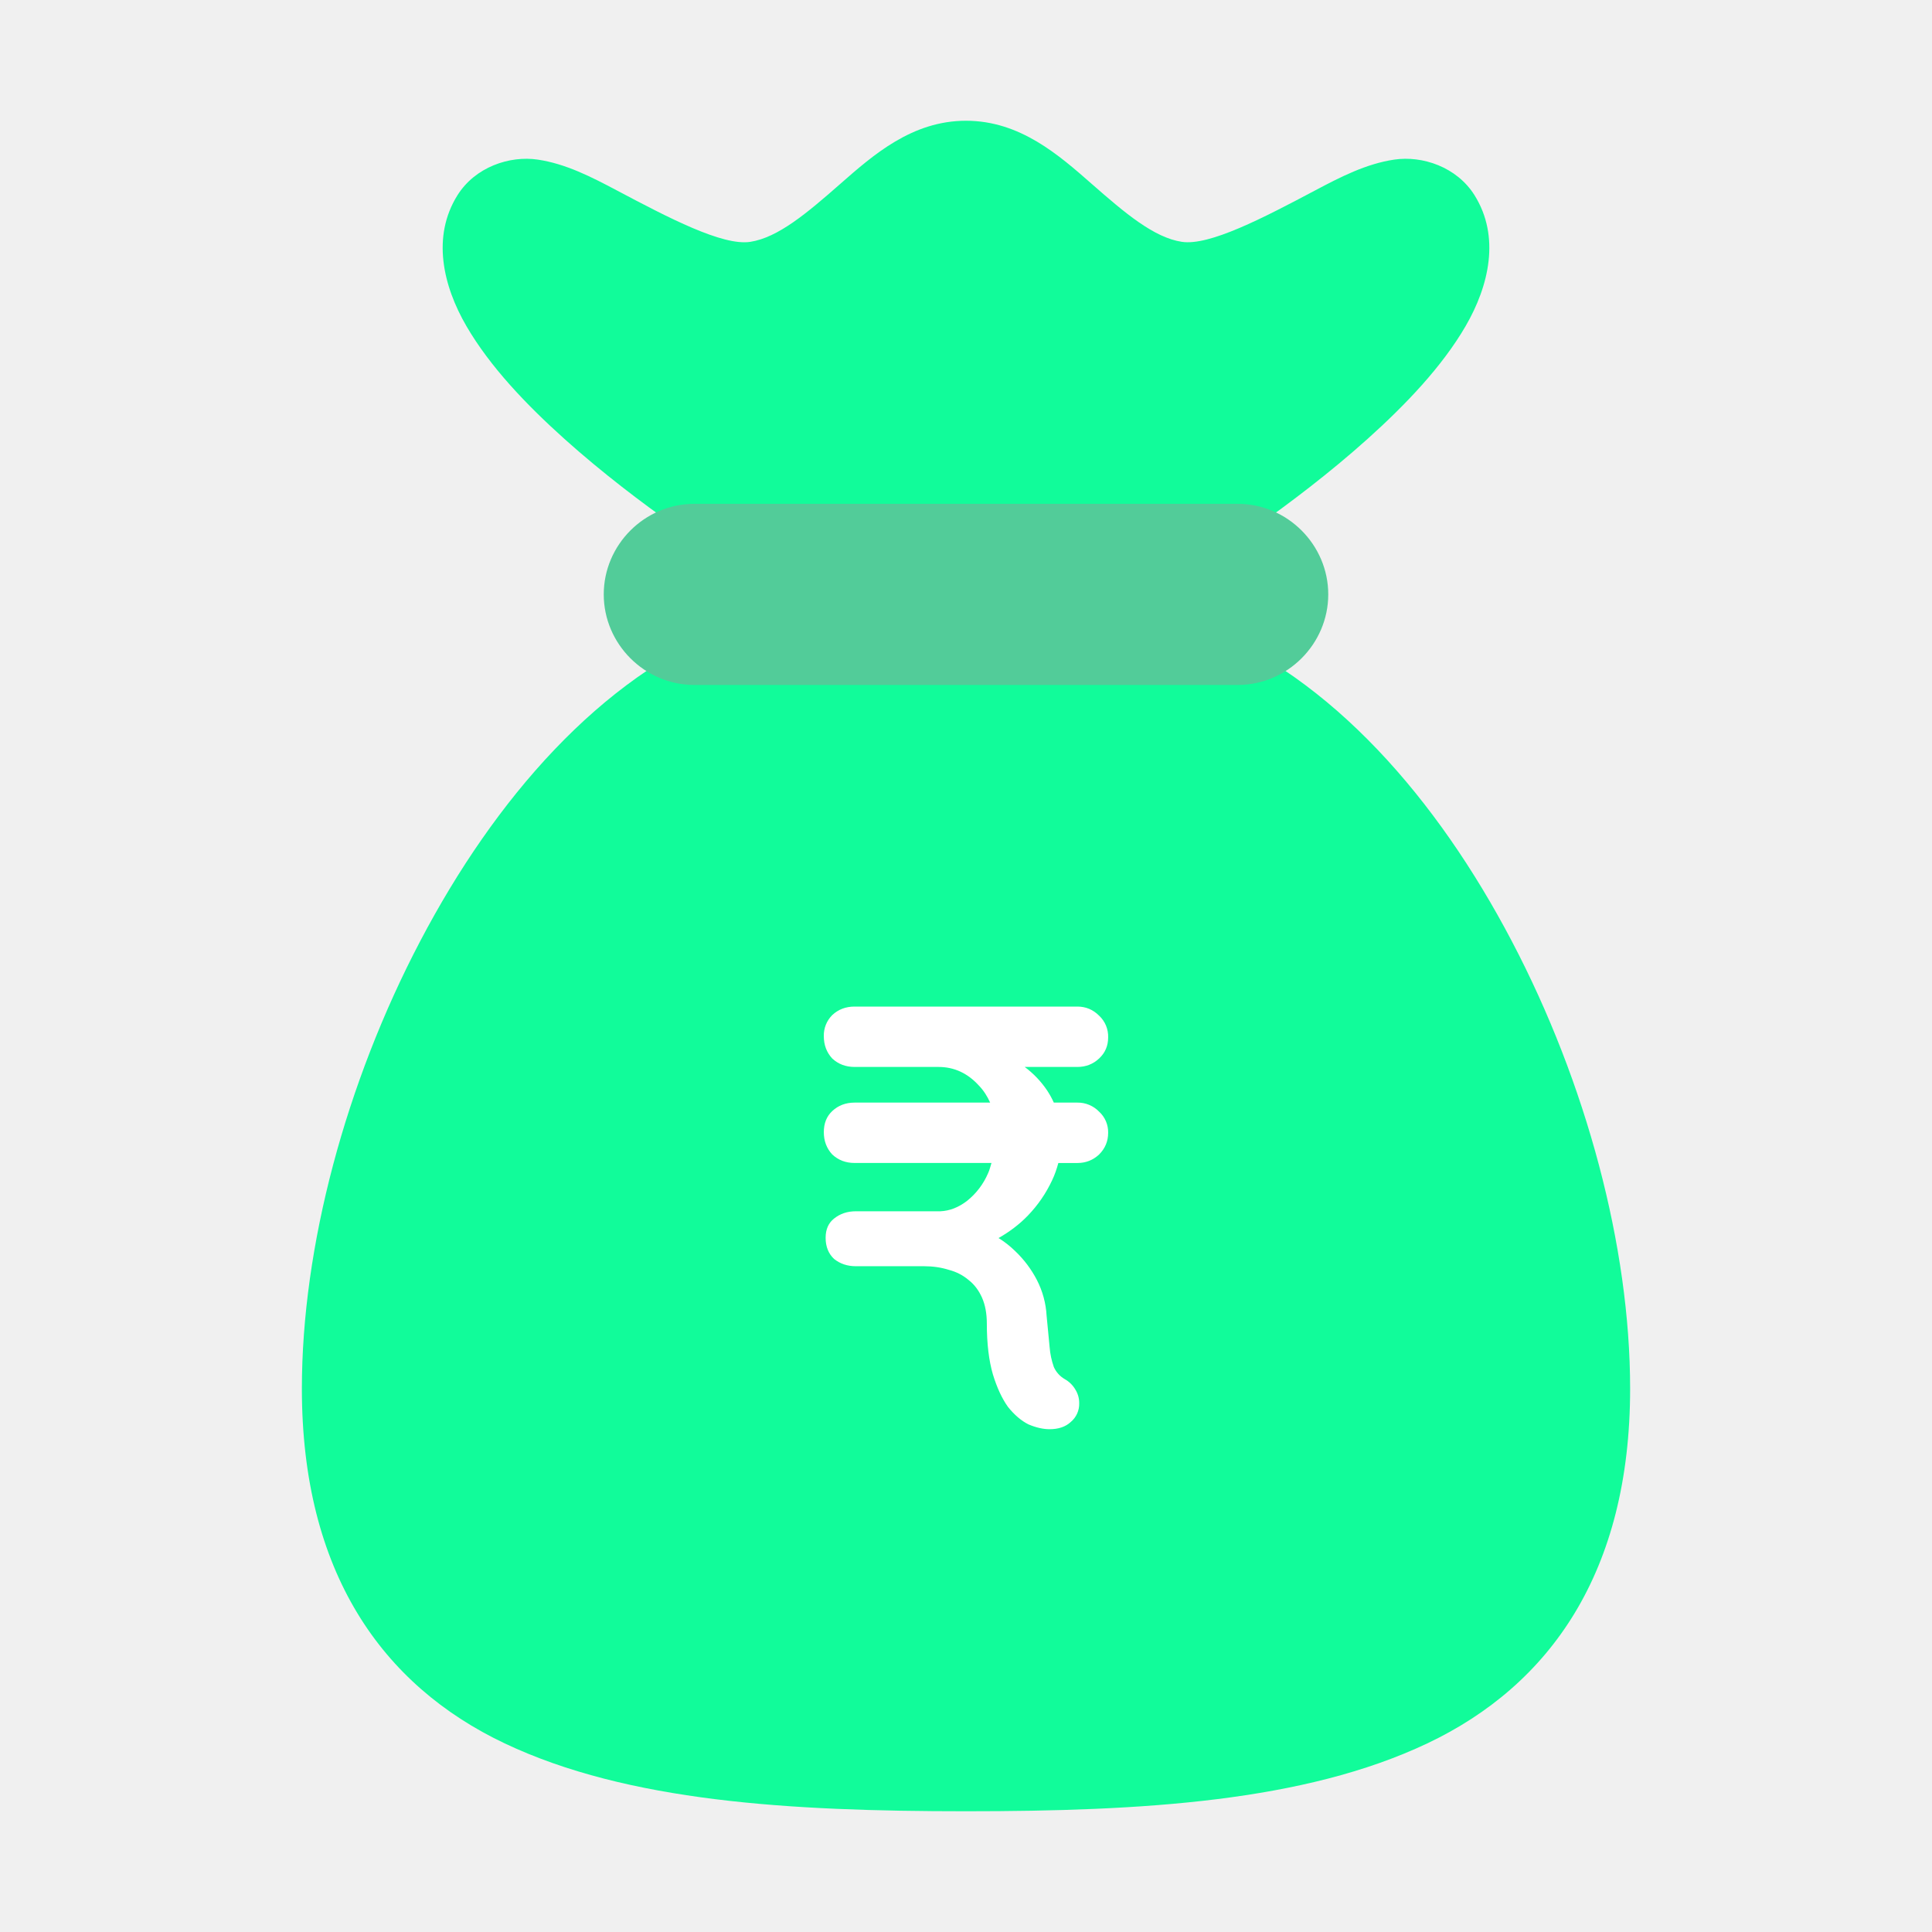
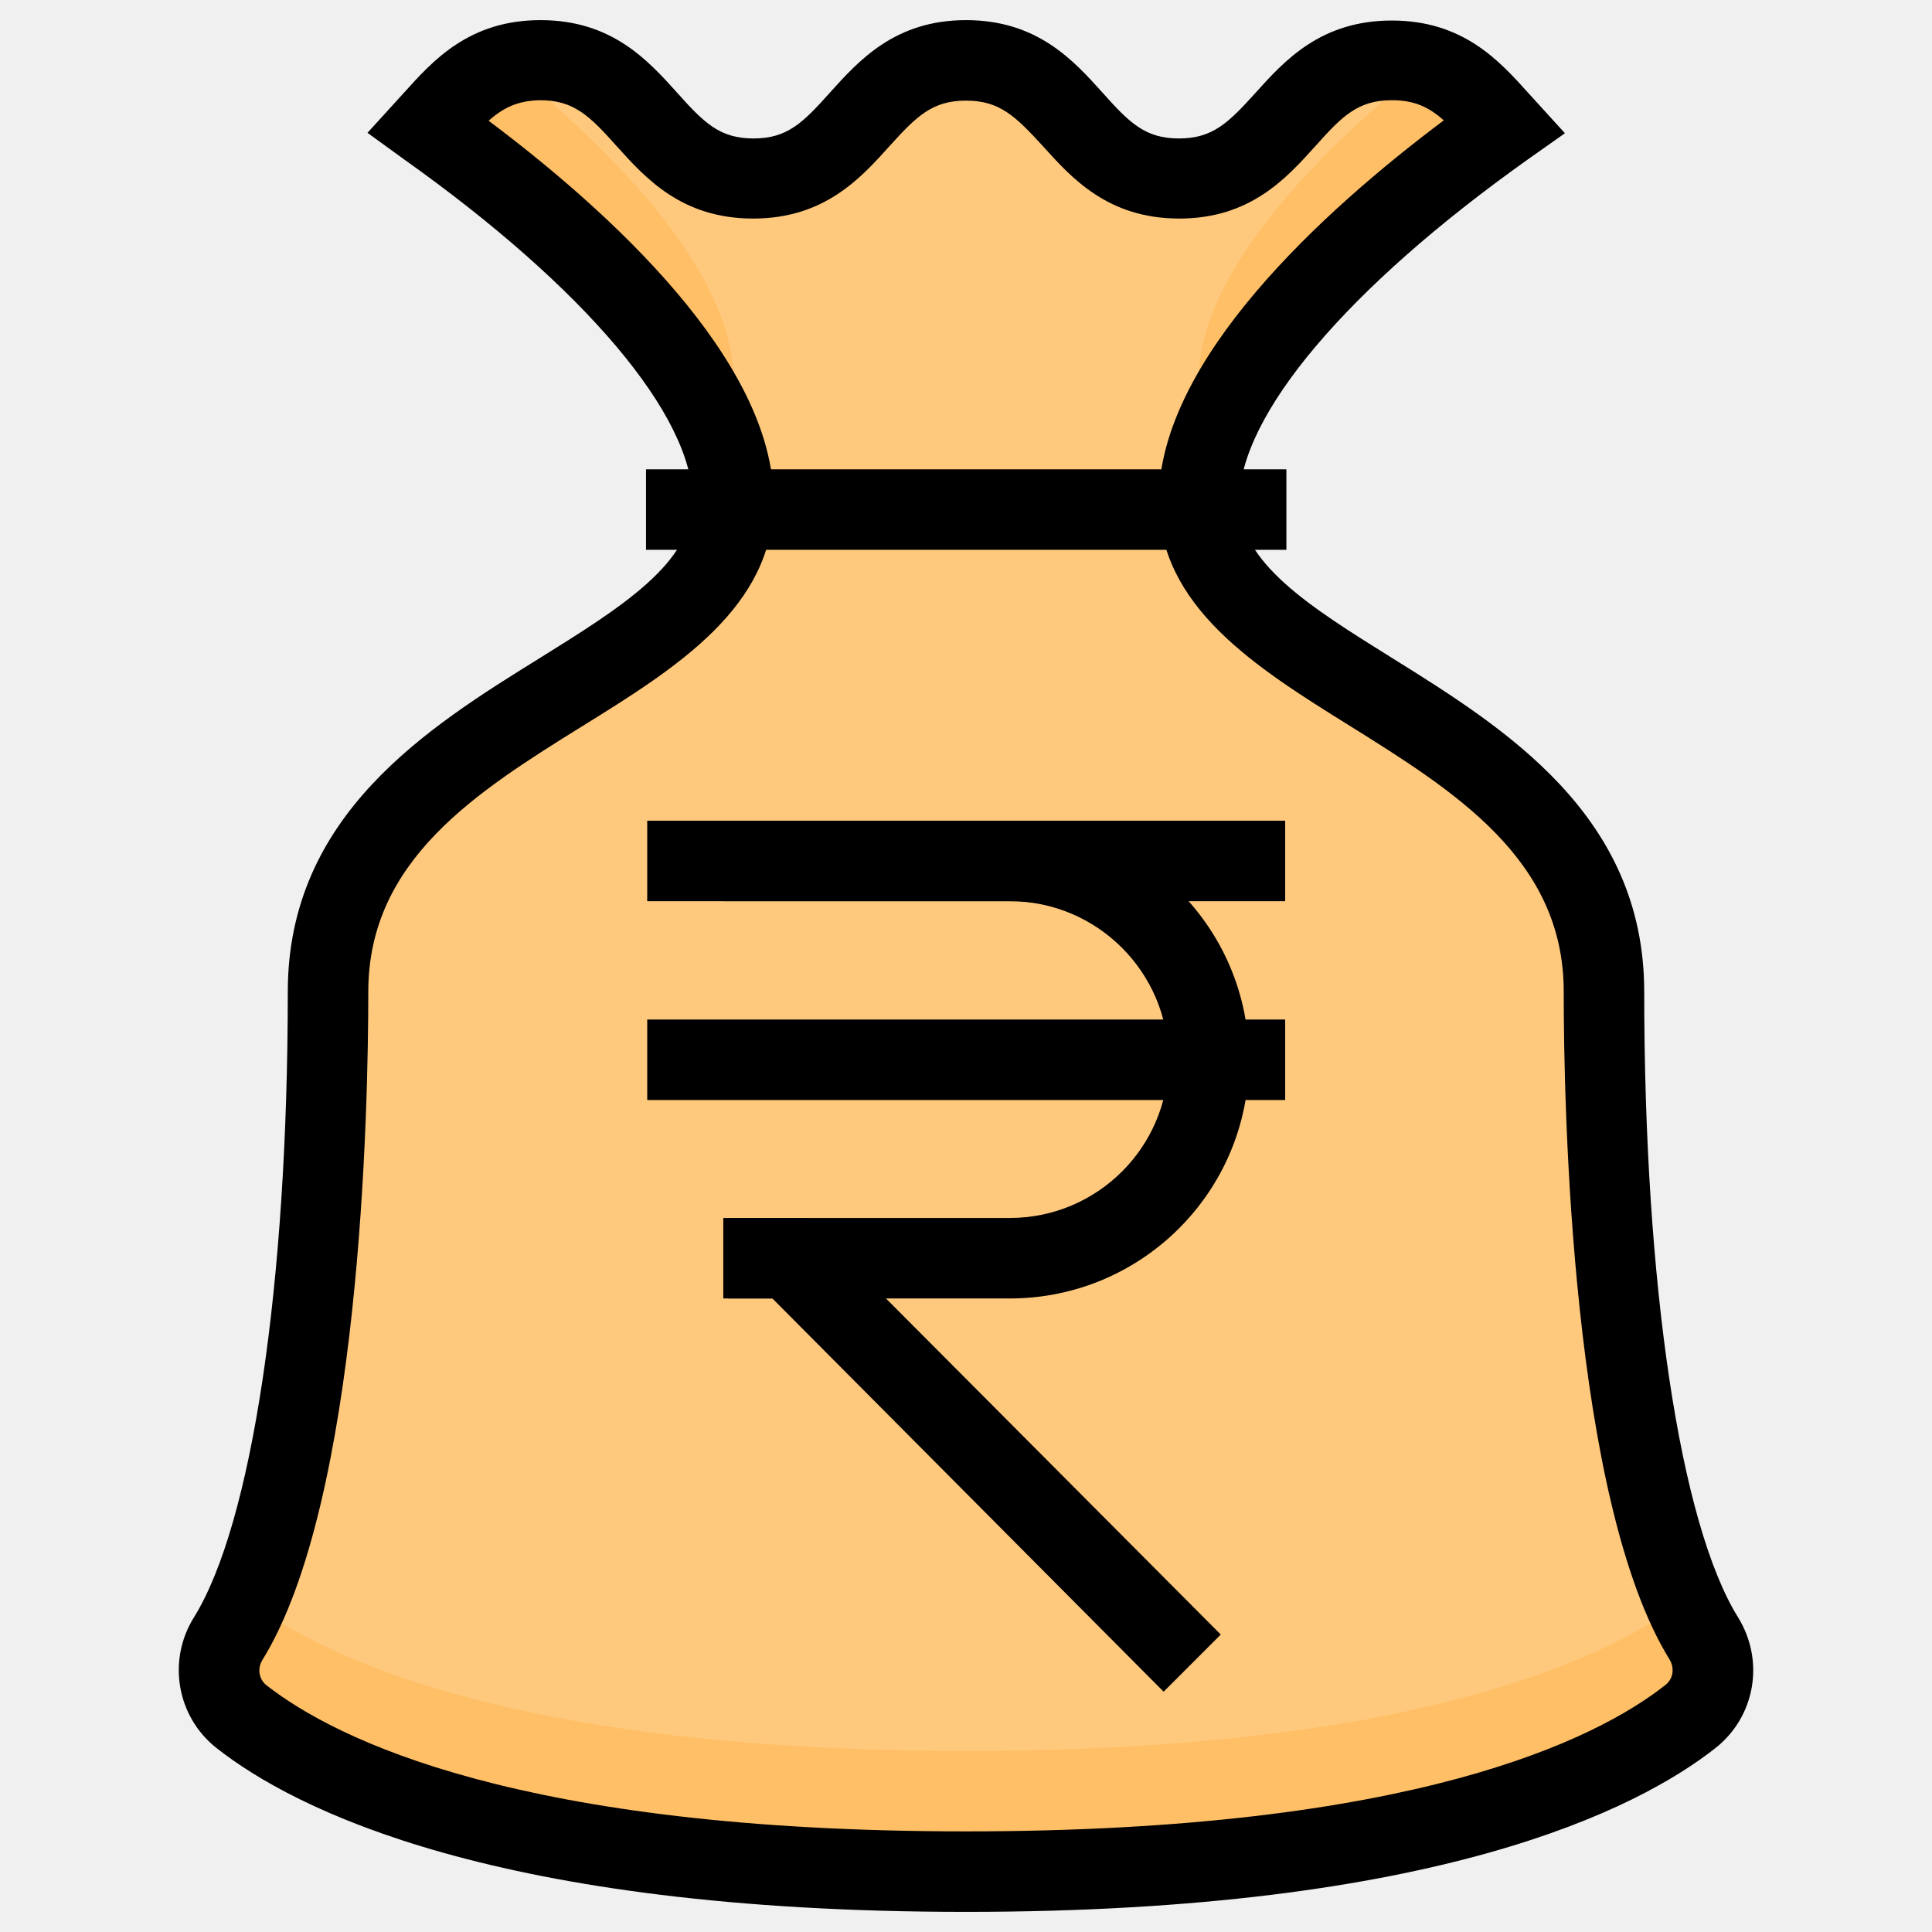
- <svg xmlns="http://www.w3.org/2000/svg" viewBox="0 0 64 64" id="rupeemoneybag">
-   <path fill="#11fc9a" d="M1076 384c-1.79 0-3.076 1.136-4.172 2.098-1.096.962-2.056 1.774-2.978 1.914-.913.138-2.695-.792-4.41-1.701-.858-.455-1.701-.887-2.628-1.024-.926-.137-2.07.24-2.66 1.184-.853 1.367-.481 2.991.3 4.334.78 1.342 1.984 2.602 3.245 3.734 2.523 2.265 5.317 3.998 5.317 3.998a1 1 0 0 0 .529.152h14.914a1 1 0 0 0 .53-.152s2.793-1.733 5.316-3.998c1.26-1.132 2.466-2.392 3.246-3.734.78-1.343 1.152-2.967.299-4.334-.59-.945-1.734-1.321-2.66-1.184-.927.137-1.77.569-2.628 1.024-1.715.909-3.497 1.839-4.41 1.7-.922-.139-1.882-.951-2.978-1.913-1.096-.962-2.382-2.098-4.172-2.098Zm-7.447 16.69a1 1 0 0 0-.366.068c-4.3 1.683-7.796 5.71-10.267 10.418-2.471 4.708-3.92 10.128-3.92 14.824 0 6.07 2.646 9.823 6.723 11.754C1064.8 439.685 1070.16 440 1076 440c5.84 0 11.2-.315 15.277-2.246S1098 432.069 1098 426c0-4.696-1.449-10.116-3.92-14.824s-5.966-8.735-10.268-10.418a1 1 0 0 0-.365-.069z" color="#000" style="-inkscape-stroke:none" transform="translate(-1044 -380)" class="color1163fc svgShape" />
-   <path fill="#52cc99" d="M1067 396.69c-1.645 0-3 1.355-3 3 0 1.644 1.355 3 3 3h18c1.645 0 3-1.356 3-3 0-1.645-1.355-3-3-3z" color="#000" style="-inkscape-stroke:none" transform="translate(-1044 -380)" class="color85affd svgShape" />
-   <path fill="#ffffff" d="M1072.31 413.344c-.293 0-.54.094-.74.281a.95.95 0 0 0-.28.7c0 .293.094.54.28.74.2.186.447.279.74.279h2.78c.52 0 .966.208 1.34.62.16.166.277.356.37.561h-4.49c-.293 0-.54.093-.74.28-.186.173-.28.406-.28.699 0 .293.094.54.28.74.2.187.447.281.74.281h4.534c-.037.114-.062.235-.113.34a2.352 2.352 0 0 1-.702.92c-.28.213-.572.327-.878.34h-2.801c-.28 0-.519.08-.719.24-.187.147-.281.359-.281.639 0 .293.095.528.281.701.2.16.439.24.719.24h2.26c.293 0 .567.04.82.12.253.066.473.18.66.34.187.146.333.34.44.58.106.24.16.525.16.859 0 .666.068 1.228.2 1.681.134.44.3.8.5 1.08.214.267.44.46.68.58.254.107.486.159.7.159.293 0 .528-.079.7-.239a.78.78 0 0 0 .28-.62.836.836 0 0 0-.119-.44.936.936 0 0 0-.361-.36.875.875 0 0 1-.36-.4 2.57 2.57 0 0 1-.14-.66l-.1-1.041a2.934 2.934 0 0 0-.32-1.18 3.615 3.615 0 0 0-.72-.959 3.157 3.157 0 0 0-.552-.433c.352-.201.681-.443.973-.746.333-.347.598-.734.798-1.16.093-.192.157-.386.21-.58h.63c.28 0 .52-.095.72-.282.2-.2.3-.439.3-.719a.92.92 0 0 0-.3-.7.982.982 0 0 0-.72-.3h-.78a2.883 2.883 0 0 0-.22-.4 3.207 3.207 0 0 0-.744-.781h1.744c.28 0 .52-.093.72-.28.2-.186.3-.419.3-.699a.942.942 0 0 0-.3-.72c-.2-.2-.44-.301-.72-.301z" font-family="Quicksand" font-size="20" font-weight="600" letter-spacing="1.5" style="line-height:1.25;-inkscape-font-specification:&quot;Quicksand Semi-Bold&quot;" transform="translate(-1044 -380)" class="colorbfd5fe svgShape" />
+ <svg xmlns="http://www.w3.org/2000/svg" id="RupeeBag" enable-background="new 0 0 48 48" viewBox="0 0 48 48">
+   <path fill="#ffc97d" d="M42.33,40.71c-1.79-2.89-2.48-9.86-2.48-16.07c0-6.97-10.07-7.55-10.07-12.2c0-3.48,5.06-7.51,7.59-9.31C36.66,2.35,36,1.5,34.58,1.5c-2.64,0-2.64,2.93-5.29,2.93c-2.64,0-2.64-2.93-5.29-2.93c-2.64,0-2.64,2.93-5.29,2.93c-2.65,0-2.65-2.93-5.29-2.93c-1.42,0-2.08,0.85-2.8,1.64c2.53,1.8,7.59,5.82,7.59,9.31c0,4.65-10.07,5.23-10.07,12.2c0,6.21-0.69,13.18-2.48,16.07C5.27,41.35,5.4,42.18,6,42.65c1.84,1.45,6.61,3.85,18,3.85s16.16-2.41,18-3.85C42.6,42.18,42.73,41.35,42.33,40.71z" class="colorfff27d svgShape" />
+   <path fill="#ffbf66" d="M29.78 9.44c0 .5.12.96.34 1.38 1.16-3.04 5.11-6.16 7.26-7.69-.56-.61-1.08-1.26-1.96-1.51C32.86 3.68 29.78 6.73 29.78 9.44zM41.85 39.76C39.91 41.22 35.1 43.5 24 43.5S8.09 41.22 6.15 39.76C6 40.11 5.84 40.43 5.67 40.71 5.27 41.35 5.4 42.18 6 42.65c1.84 1.45 6.61 3.85 18 3.85 11.39 0 16.16-2.41 18-3.85.6-.47.73-1.3.33-1.94C42.16 40.43 42 40.11 41.85 39.76zM17.88 10.82c.21-.42.34-.88.34-1.38 0-2.72-3.07-5.76-5.63-7.82-.88.26-1.4.9-1.96 1.51C12.78 4.66 16.73 7.79 17.88 10.82z" class="colore4c364 svgShape" />
+   <rect width="15.91" height="2" x="16.05" y="11.66" fill="#000000" class="color000000 svgShape" />
+   <path d="M24,47.5c-11.7,0-16.69-2.55-18.62-4.07c-0.99-0.78-1.23-2.18-0.56-3.25c1.44-2.32,2.33-8.27,2.33-15.54c0-4.39,3.47-6.56,6.26-8.29c2.04-1.27,3.8-2.37,3.8-3.9c0-2.13-2.68-5.3-7.17-8.49L9.13,3.3l0.91-1c0.72-0.8,1.62-1.8,3.39-1.8s2.67,1,3.39,1.8c0.67,0.75,1.06,1.14,1.9,1.14c0.84,0,1.23-0.39,1.9-1.14c0.72-0.8,1.62-1.8,3.38-1.8c1.77,0,2.67,1,3.39,1.8c0.67,0.75,1.06,1.14,1.9,1.14c0.84,0,1.23-0.39,1.9-1.13c0.72-0.8,1.62-1.8,3.39-1.8s2.67,1,3.39,1.8l0.91,1l-0.92,0.65c-4.49,3.19-7.17,6.36-7.17,8.49c0,1.53,1.76,2.63,3.8,3.9c2.79,1.74,6.26,3.9,6.26,8.29c0,7.27,0.89,13.22,2.33,15.54c0.67,1.08,0.43,2.47-0.56,3.25C40.69,44.95,35.7,47.5,24,47.5z M12.14,3c3,2.25,7.08,5.96,7.08,9.44c0,2.64-2.41,4.15-4.75,5.6c-2.62,1.63-5.32,3.32-5.32,6.6c0,2.9-0.19,12.66-2.63,16.6c-0.13,0.21-0.09,0.48,0.1,0.63C8.35,43.22,12.91,45.5,24,45.5c11.1,0,15.66-2.28,17.38-3.64c0.19-0.15,0.23-0.41,0.1-0.63v0c-2.44-3.94-2.63-13.7-2.63-16.6c0-3.28-2.71-4.97-5.32-6.6c-2.33-1.45-4.74-2.96-4.74-5.6c0-3.48,4.08-7.19,7.08-9.44c-0.37-0.33-0.73-0.5-1.29-0.5c-0.84,0-1.23,0.39-1.9,1.14c-0.72,0.8-1.62,1.8-3.38,1.8c-1.77,0-2.67-1-3.39-1.8C25.23,2.89,24.84,2.5,24,2.5c-0.84,0-1.23,0.39-1.9,1.13c-0.72,0.8-1.62,1.8-3.39,1.8s-2.67-1-3.39-1.8c-0.67-0.75-1.06-1.14-1.9-1.14C12.87,2.5,12.51,2.67,12.14,3z" fill="#000000" class="color000000 svgShape" />
+   <path d="M25.09,32.26h-7.12v-2h7.12c2.17,0,3.94-1.76,3.94-3.93s-1.77-3.94-3.94-3.94h-7.12v-2h7.12c3.27,0,5.94,2.66,5.94,5.94S28.36,32.26,25.09,32.26z" fill="#000000" class="color000000 svgShape" />
+   <polygon points="28.91 42.03 19.19 32.26 18.09 32.26 18.09 30.26 20.02 30.26 30.33 40.61" fill="#000000" class="color000000 svgShape" />
+   <g fill="#000000" class="color000000 svgShape">
+     <rect width="15.85" height="2" x="16.08" y="20.39" fill="#000000" class="color000000 svgShape" />
+   </g>
+   <g fill="#000000" class="color000000 svgShape">
+     <rect width="15.85" height="2" x="16.08" y="25.33" fill="#000000" class="color000000 svgShape" />
+   </g>
</svg>
